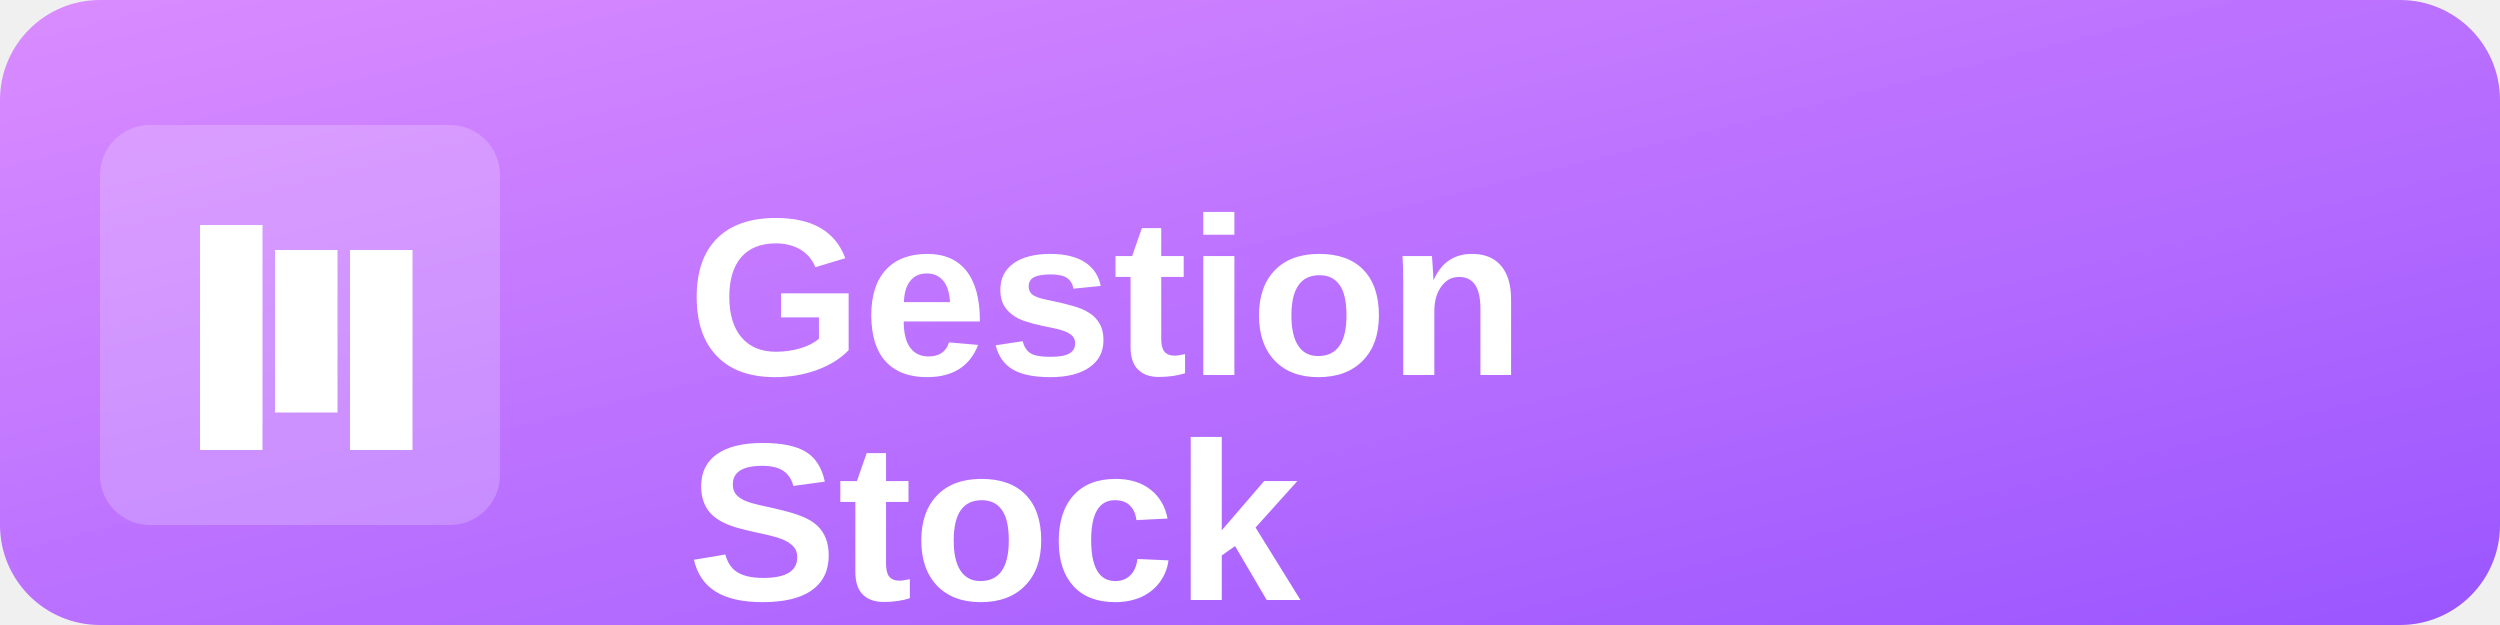
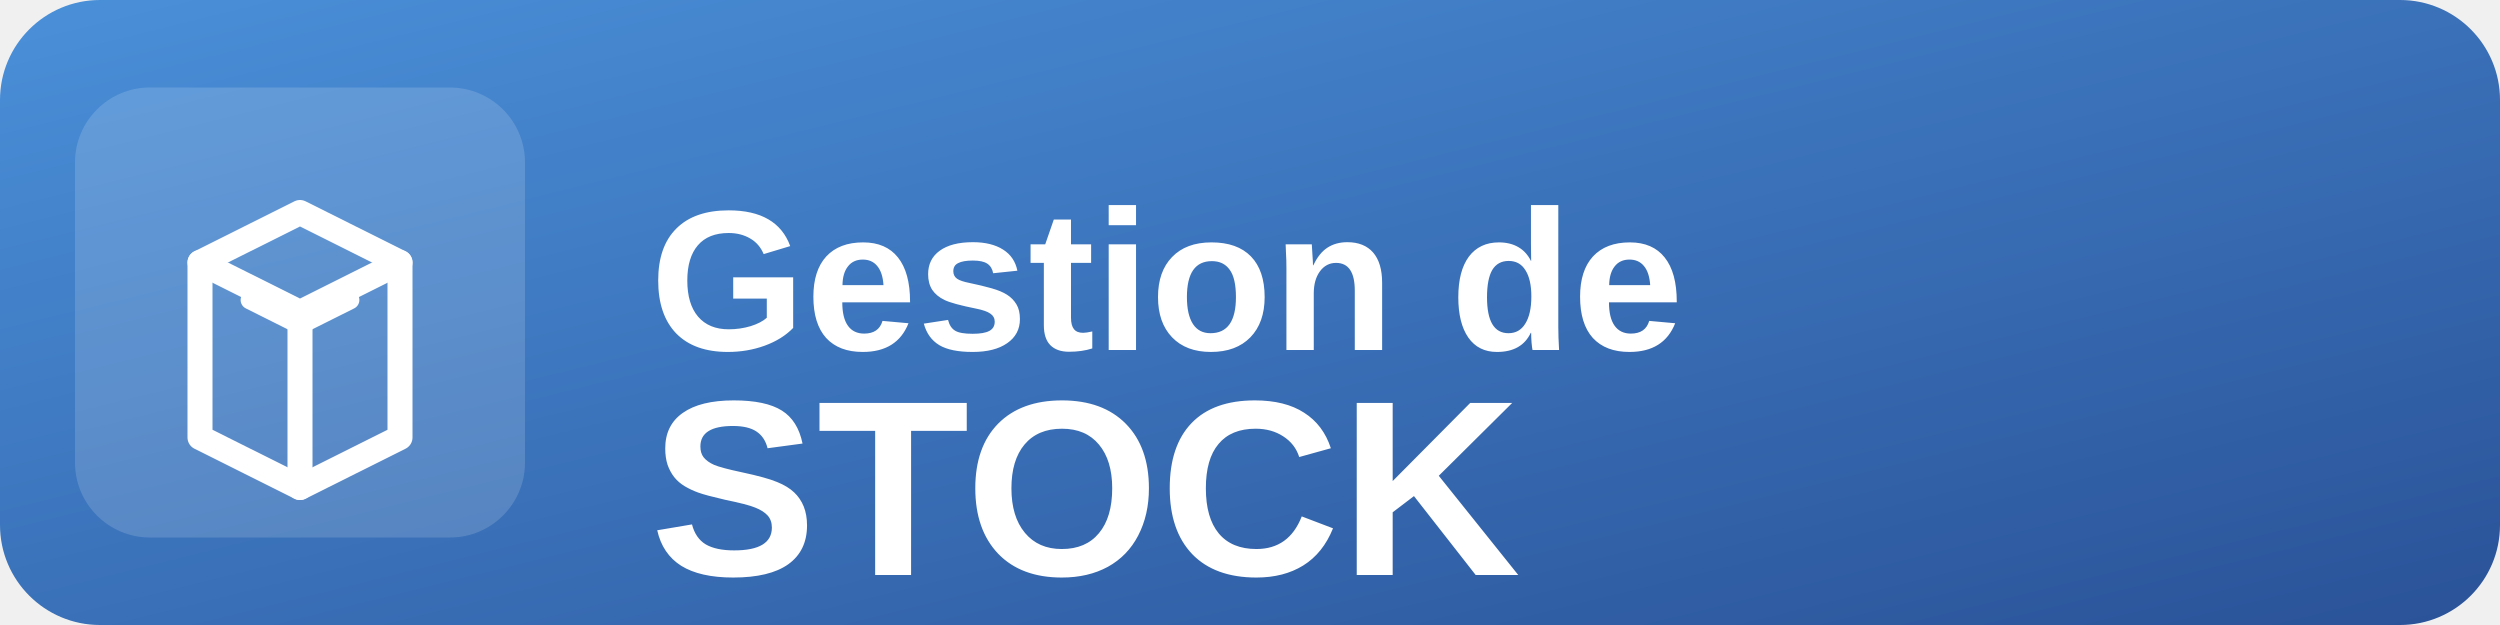
<svg xmlns="http://www.w3.org/2000/svg" width="200" height="50" viewBox="0 0 200 50">
  <defs>
-     <linearGradient id="menuGradLight" x1="0%" y1="0%" x2="100%" y2="100%">
-       <stop offset="0%" style="stop-color:#DA8CFF" />
-       <stop offset="100%" style="stop-color:#9A55FF" />
+     <linearGradient id="g" x1="0%" y1="0%" x2="100%" y2="100%">
+       <stop offset="0%" style="stop-color:#4a90d9" />
+       <stop offset="100%" style="stop-color:#2a5298" />
    </linearGradient>
  </defs>
-   <rect width="200" height="50" rx="8" fill="url(#menuGradLight)" />
-   <text x="55" y="30" font-family="Arial, sans-serif" font-size="18" font-weight="bold" fill="white">Gestion</text>
-   <text x="55" y="48" font-family="Arial, sans-serif" font-size="18" font-weight="bold" fill="white">Stock</text>
-   <g transform="translate(8, 10)">
-     <rect x="0" y="0" width="32" height="32" rx="4" fill="white" fill-opacity="0.2" />
-     <path d="M8 26V8h5v18H8zm6-3V10h5v13h-5zm6 3V10h5v16h-5z" fill="white" />
+   <rect width="200" height="50" rx="8" fill="url(#g)" />
+   <text x="52" y="28" font-family="Arial, sans-serif" font-size="16" font-weight="bold" fill="white">Gestion de</text>
+   <text x="52" y="46" font-family="Arial, sans-serif" font-size="20" font-weight="900" fill="white">STOCK</text>
+   <g transform="translate(6,7)">
+     <rect x="0" y="0" width="36" height="36" rx="6" fill="white" fill-opacity="0.15" />
+     <path d="M10 28V14l8-4 8 4v14l-8 4-8-4z" fill="none" stroke="white" stroke-width="2" stroke-linejoin="round" />
+     <path d="M10 14l8 4m0 0l8-4m-8 4v14" fill="none" stroke="white" stroke-width="2" stroke-linecap="round" />
+     <path d="M14 17l4 2m0 0l4-2m-4 2v6" fill="none" stroke="white" stroke-width="1.5" stroke-linecap="round" />
  </g>
</svg>
